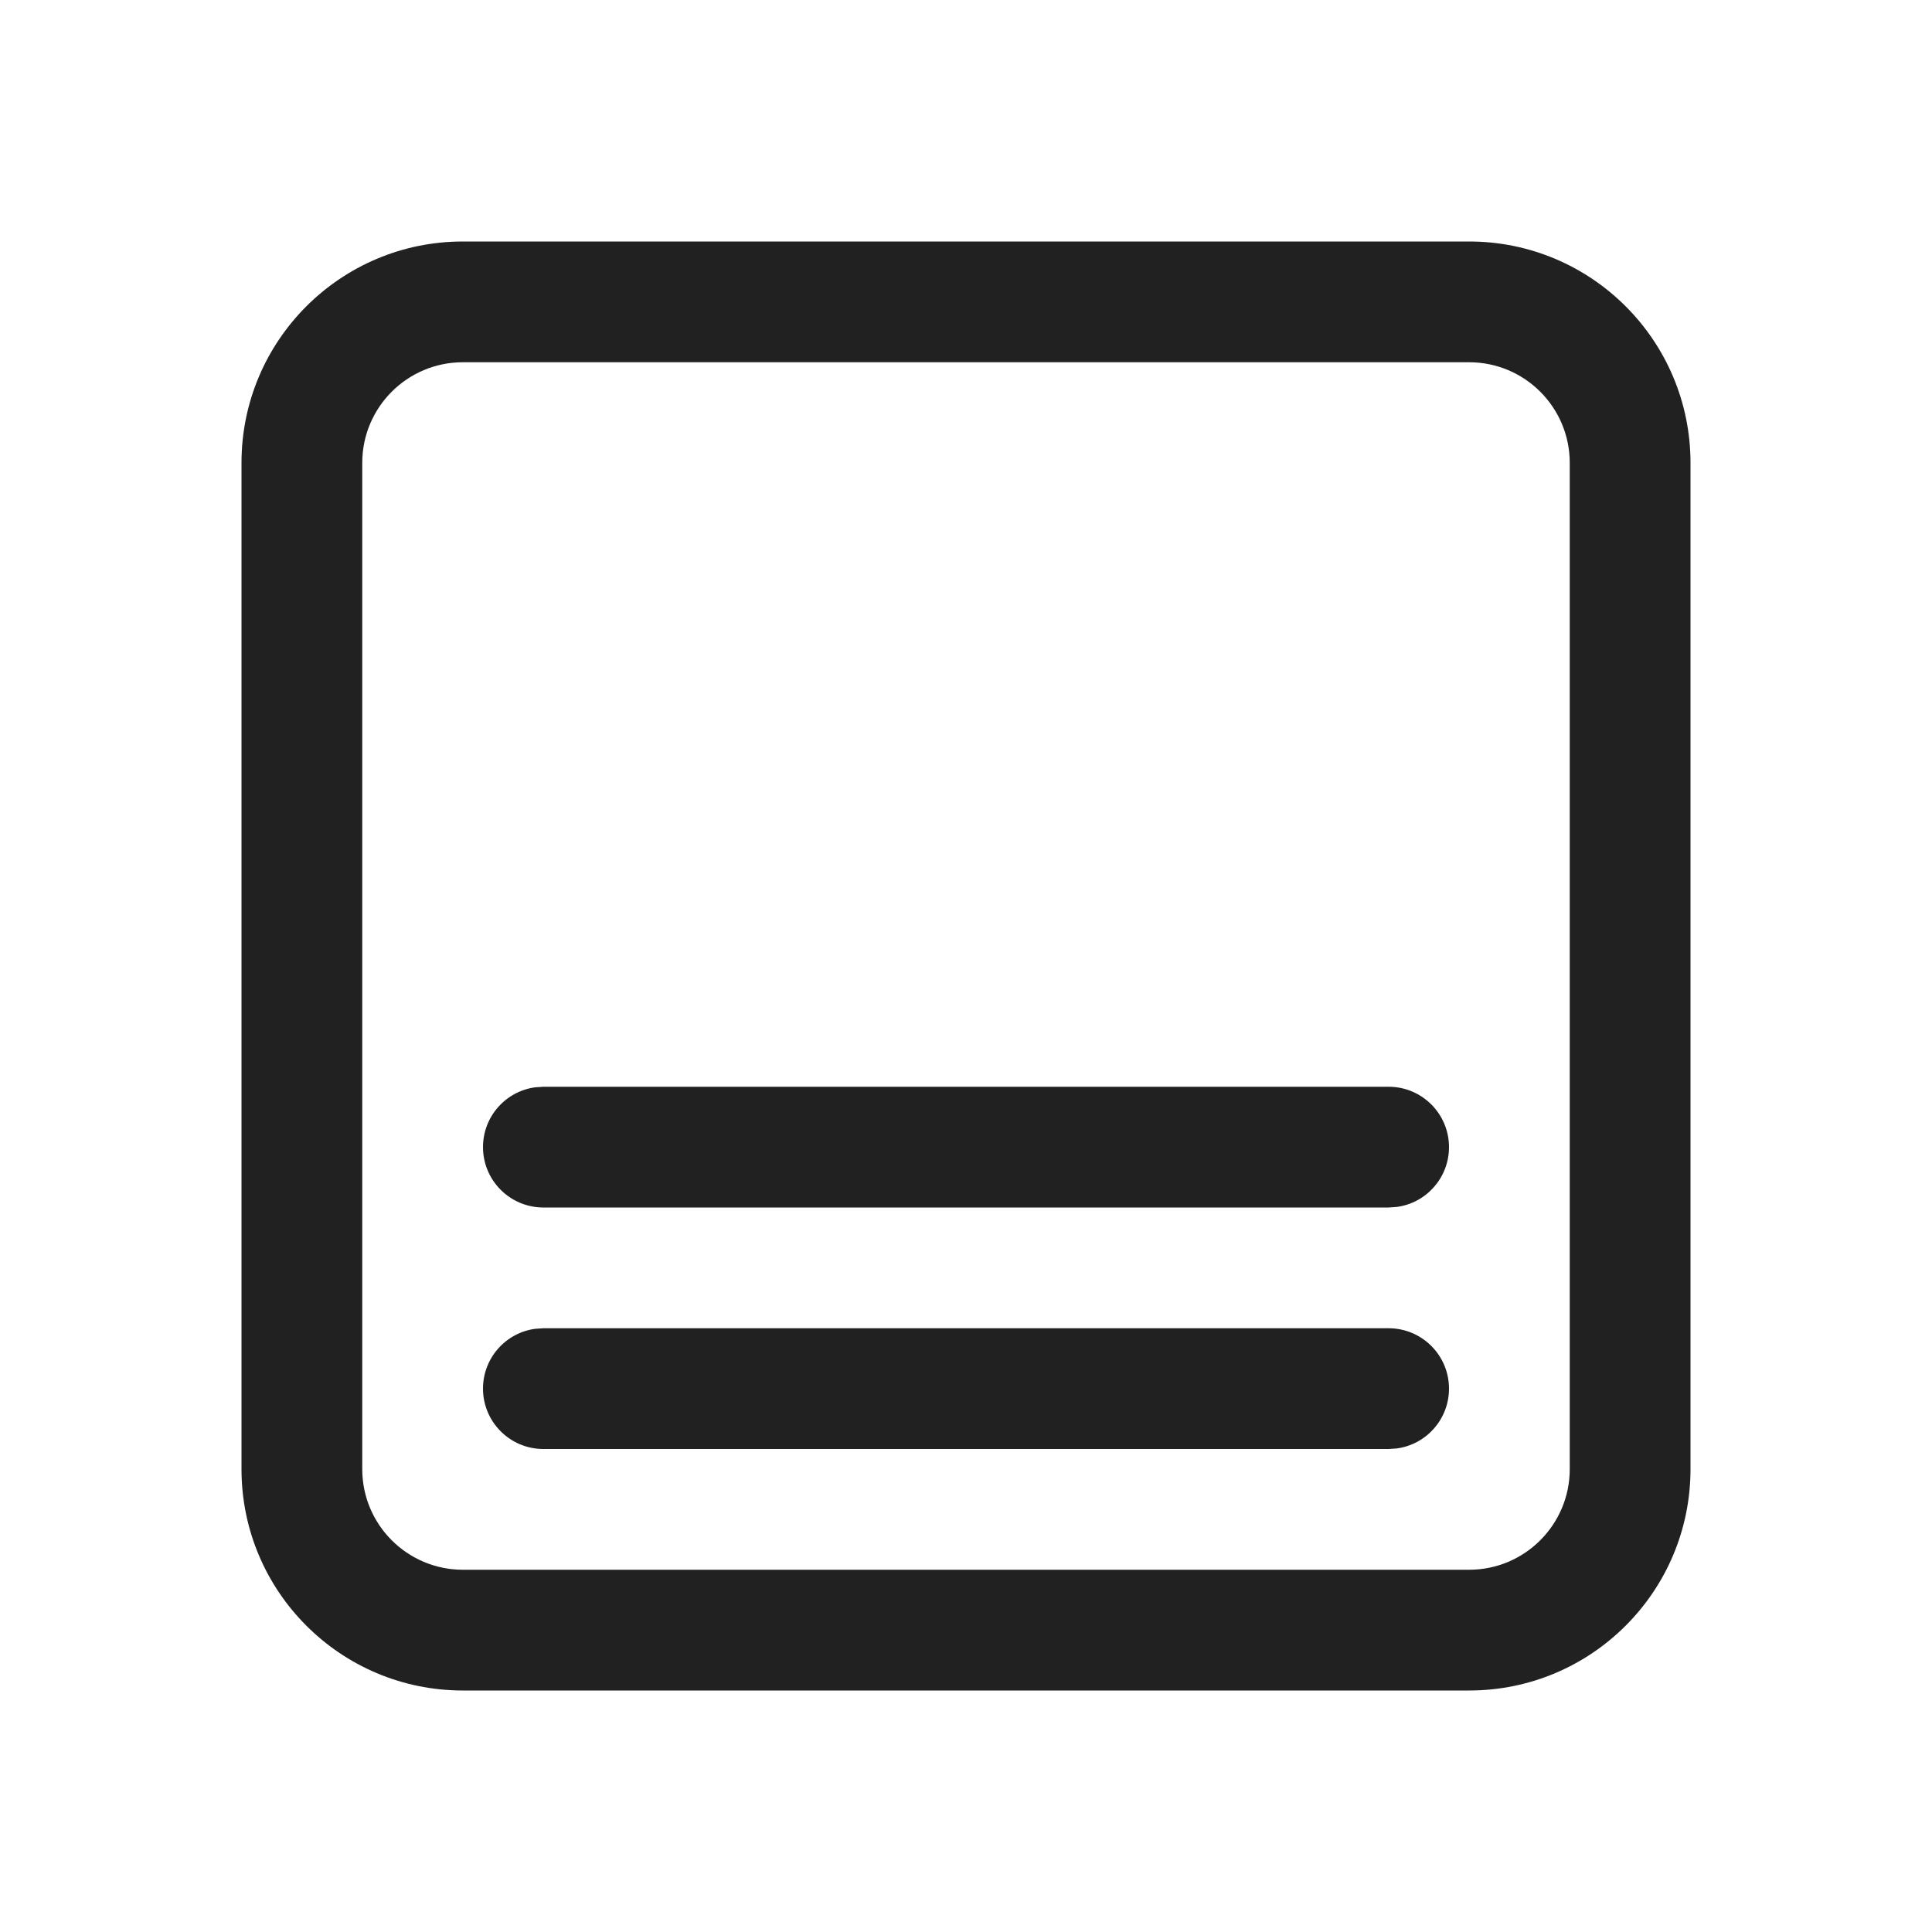
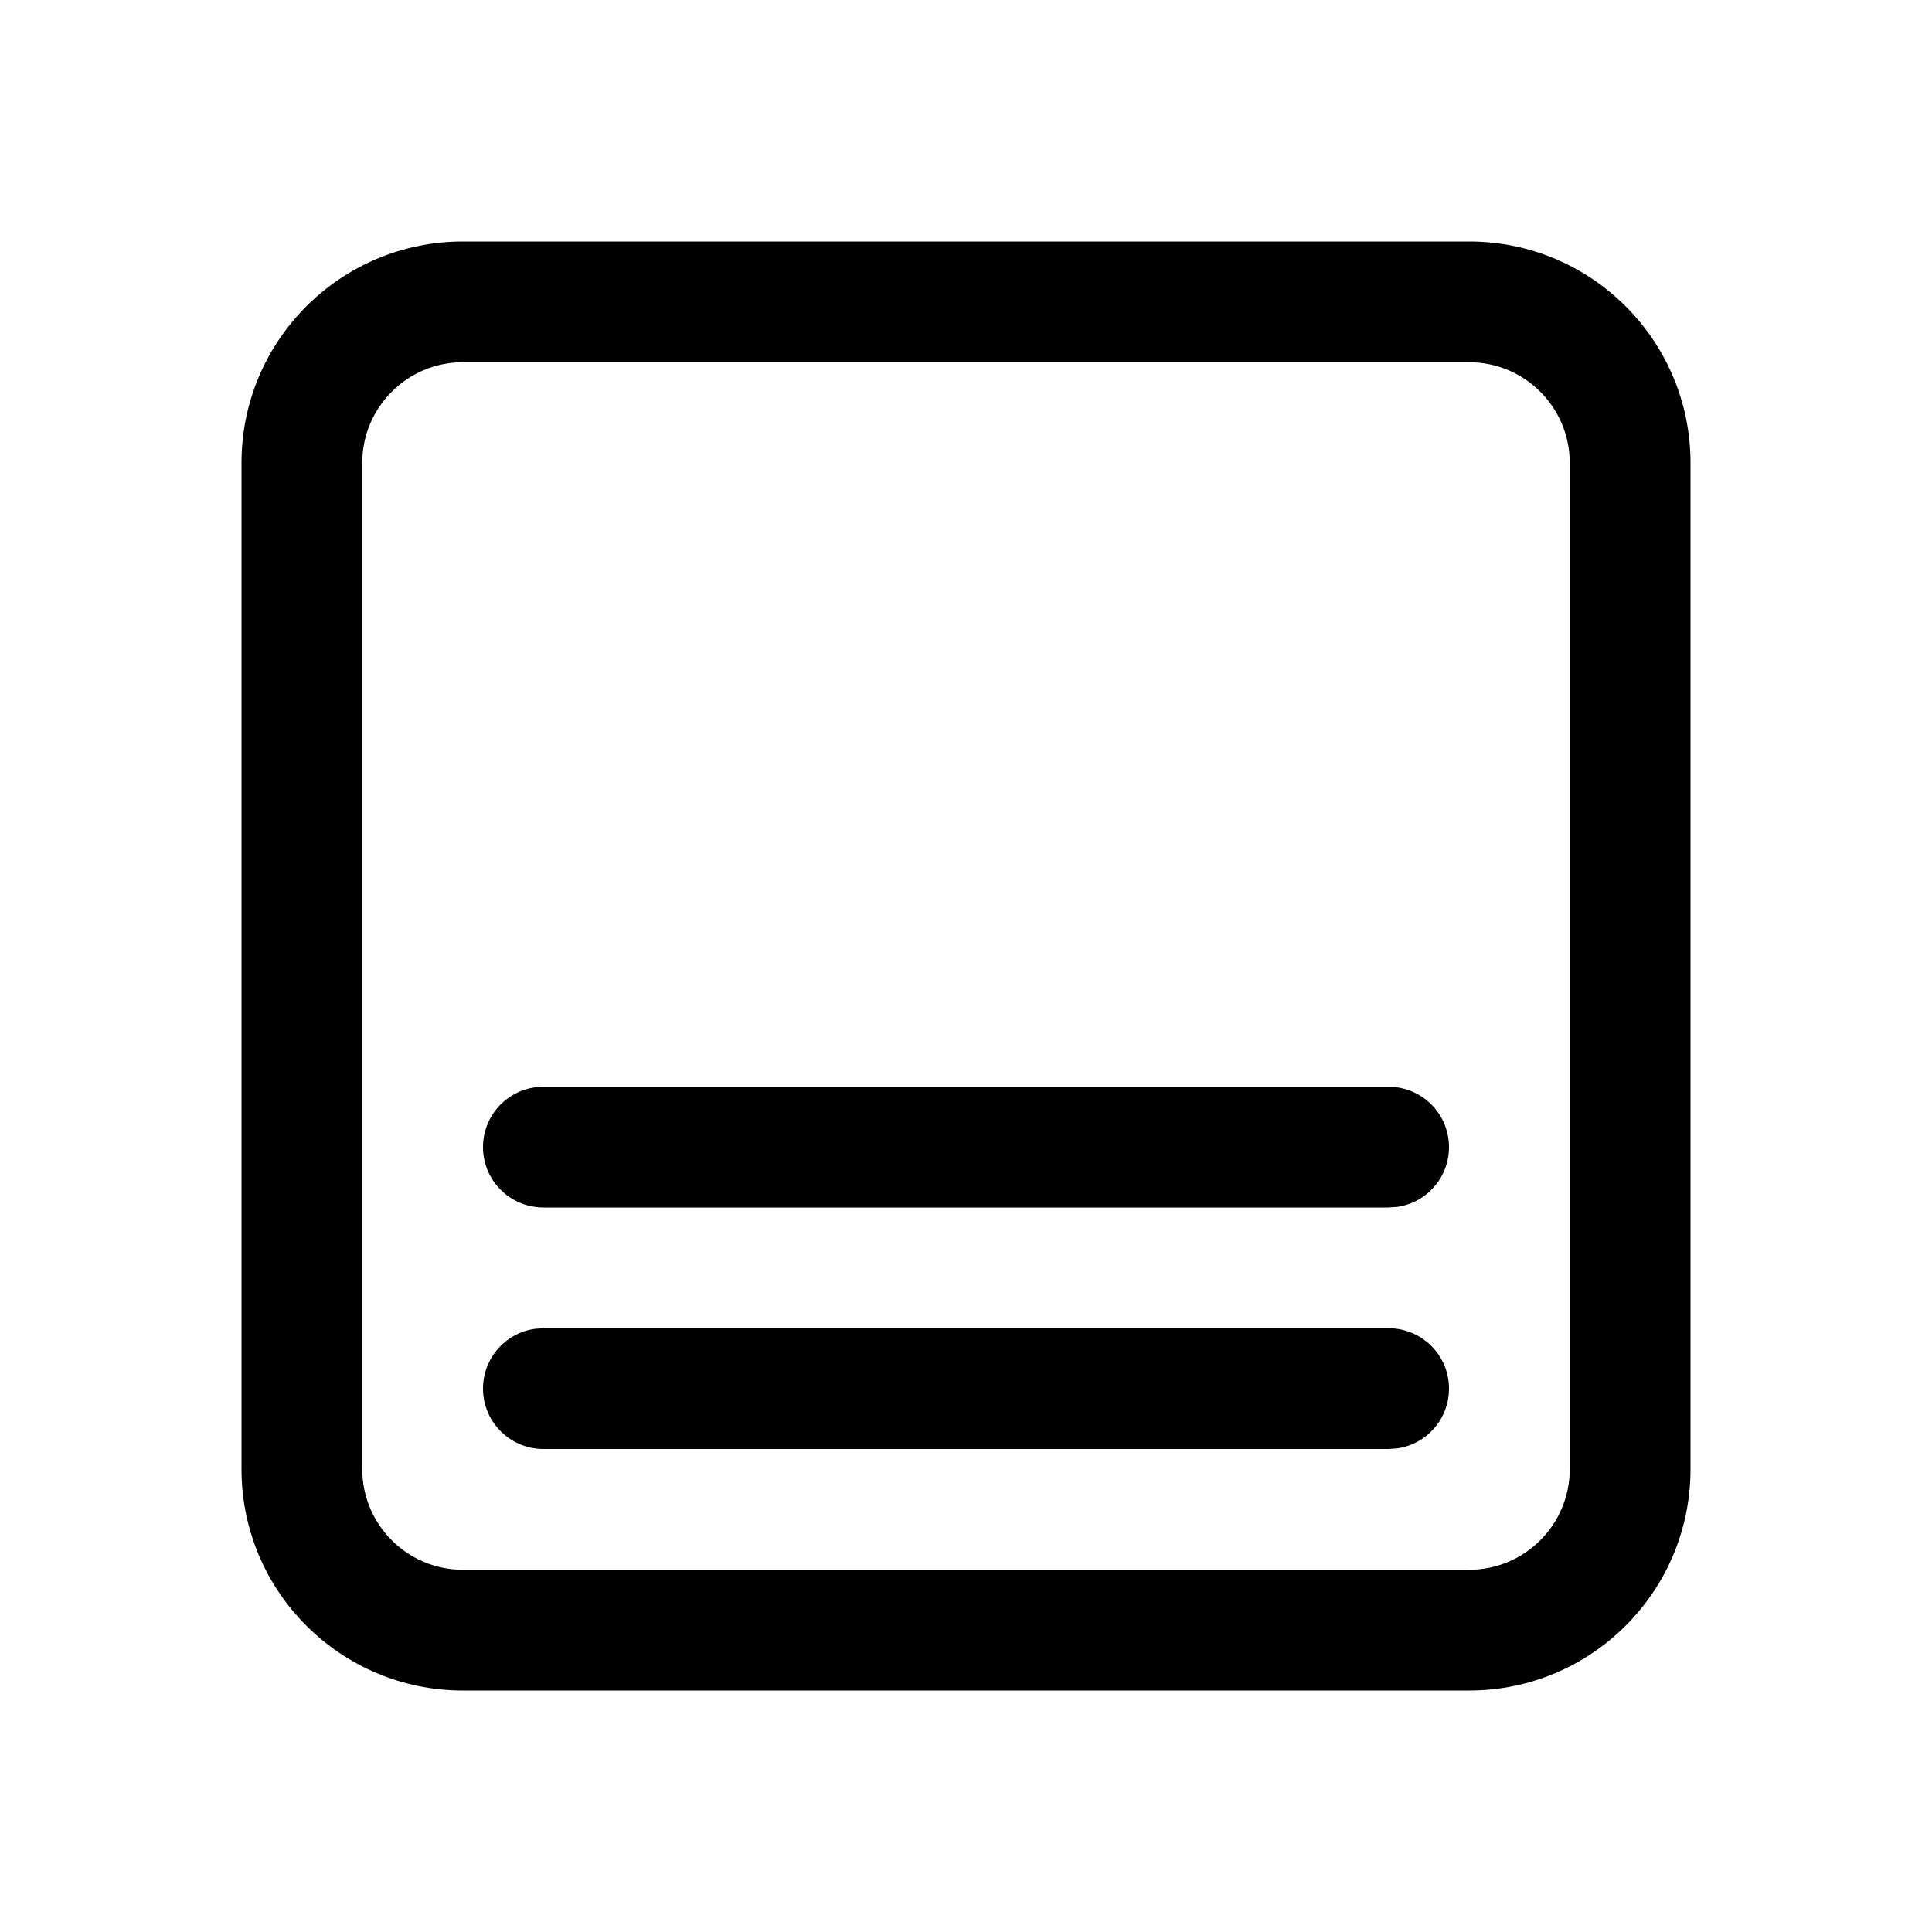
<svg xmlns="http://www.w3.org/2000/svg" viewBox="0 0 24 24" fill="none">
-   <path d="M6.75 13.5H17.25C17.664 13.5 18 13.836 18 14.25C18 14.63 17.718 14.944 17.352 14.993L17.25 15H6.75C6.336 15 6 14.664 6 14.25C6 13.87 6.282 13.556 6.648 13.507L6.75 13.5Z" fill="#212121" />
-   <path d="M17.25 16.5H6.75L6.648 16.507C6.282 16.556 6 16.87 6 17.25C6 17.664 6.336 18 6.75 18H17.25L17.352 17.993C17.718 17.944 18 17.63 18 17.25C18 16.836 17.664 16.5 17.25 16.5Z" fill="#212121" />
-   <path d="M21 5.75C21 4.231 19.769 3 18.25 3H5.75C4.231 3 3 4.231 3 5.75V18.25C3 19.769 4.231 21 5.75 21H18.25C19.769 21 21 19.769 21 18.25V5.75ZM5.75 4.5H18.25C18.94 4.5 19.5 5.06 19.5 5.75V18.25C19.5 18.94 18.94 19.5 18.25 19.5H5.75C5.06 19.5 4.5 18.94 4.5 18.25V5.75C4.5 5.06 5.06 4.5 5.75 4.5Z" fill="#212121" />
+   <path d="M6.75 13.5H17.25C17.664 13.5 18 13.836 18 14.25C18 14.63 17.718 14.944 17.352 14.993L17.25 15H6.75C6.336 15 6 14.664 6 14.25C6 13.87 6.282 13.556 6.648 13.507L6.75 13.5Z" fill="currentColor" />
+   <path d="M17.25 16.5H6.75L6.648 16.507C6.282 16.556 6 16.87 6 17.25C6 17.664 6.336 18 6.75 18H17.25L17.352 17.993C17.718 17.944 18 17.63 18 17.25C18 16.836 17.664 16.5 17.25 16.5Z" fill="currentColor" />
+   <path d="M21 5.75C21 4.231 19.769 3 18.25 3H5.75C4.231 3 3 4.231 3 5.75V18.25C3 19.769 4.231 21 5.75 21H18.25C19.769 21 21 19.769 21 18.25V5.75ZM5.75 4.5H18.25C18.94 4.5 19.5 5.06 19.5 5.75V18.25C19.5 18.94 18.94 19.5 18.25 19.5H5.75C5.06 19.5 4.5 18.94 4.5 18.25V5.75C4.5 5.06 5.06 4.5 5.75 4.5Z" fill="currentColor" />
</svg>
